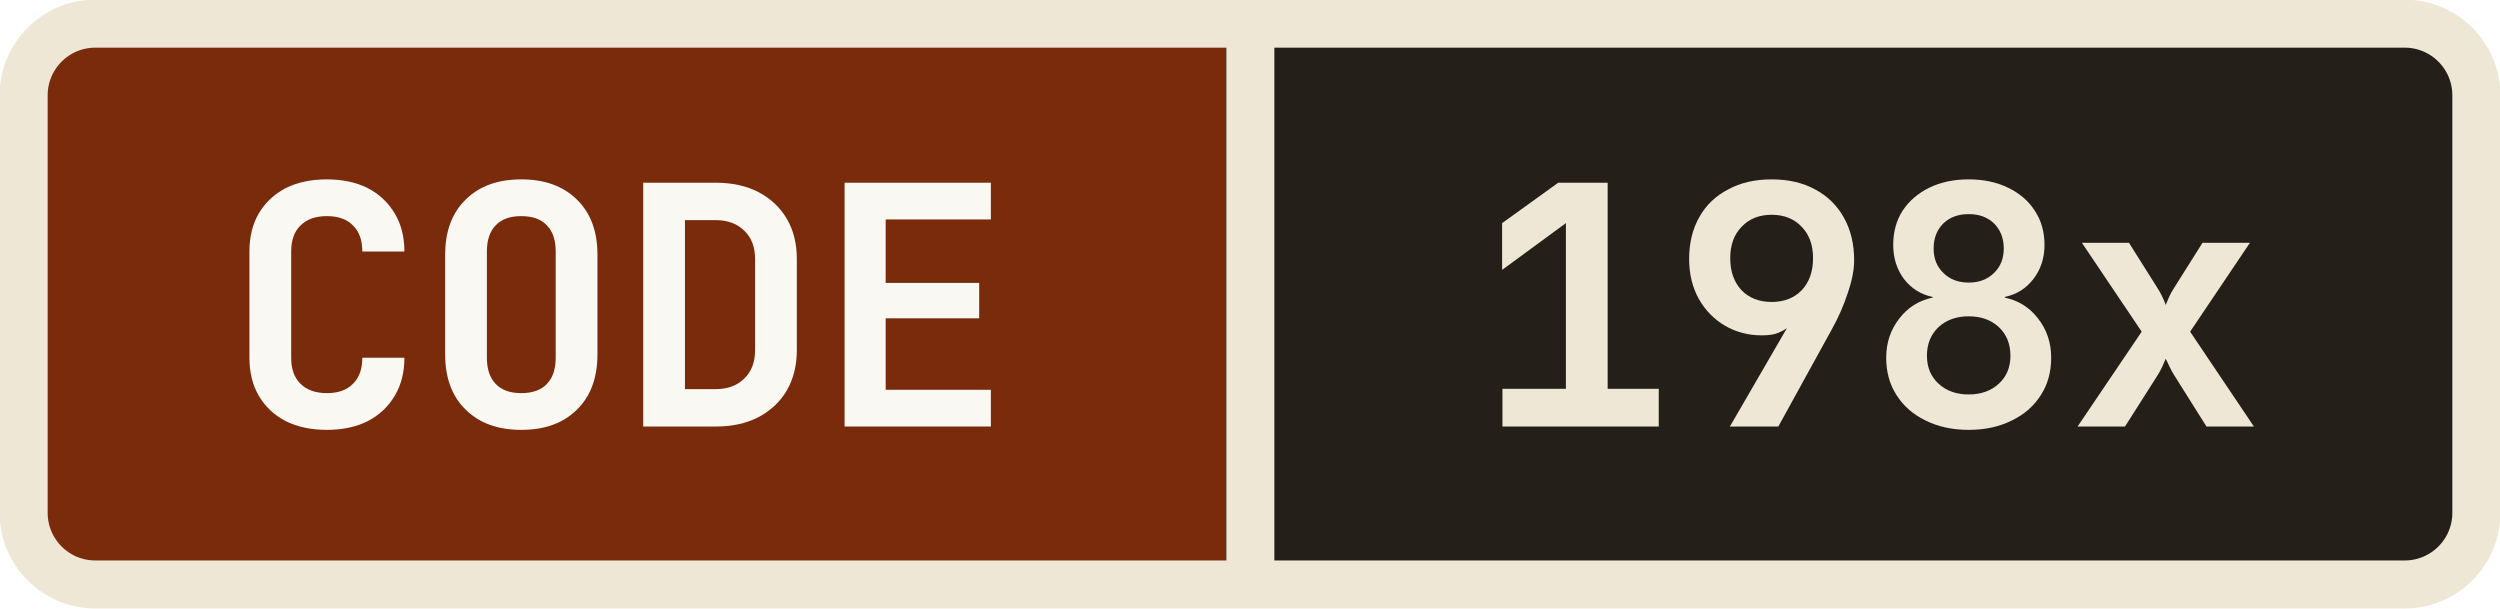
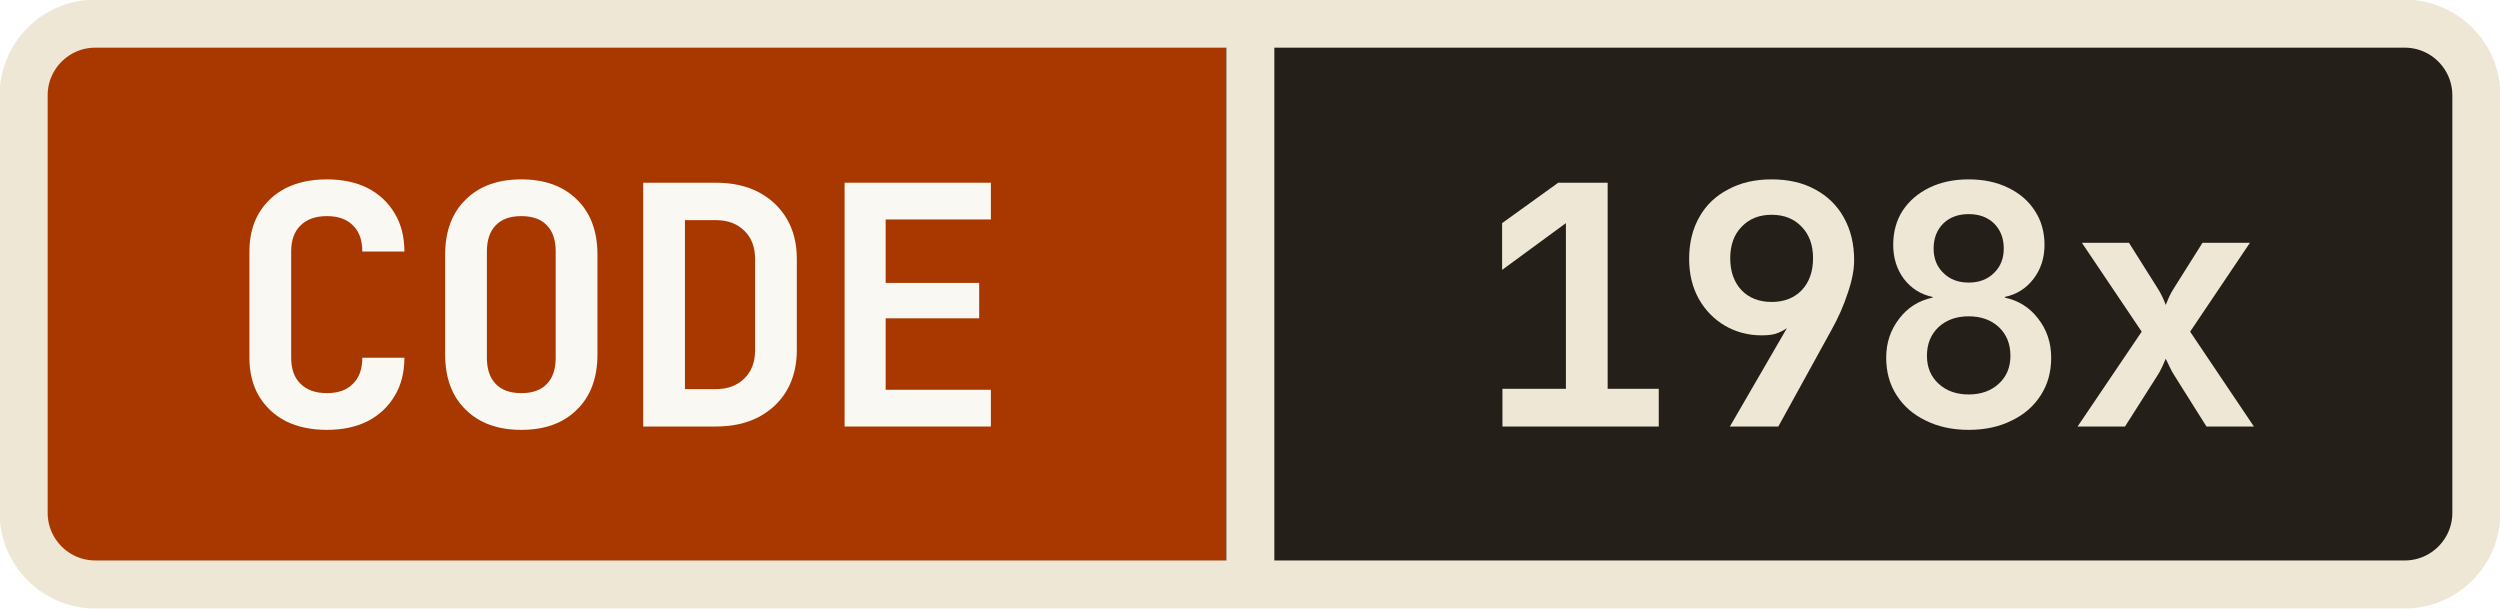
<svg xmlns="http://www.w3.org/2000/svg" width="359.3" height="87.5" viewBox="0 0 359.3 87.5" role="img" aria-label="Code198x">
  <g>
    <clipPath id="r">
      <rect x="3.4" y="3.4" width="352.5" height="80.6" rx="10.3" />
    </clipPath>
    <g clip-path="url(#r)">
-       <rect x="3.4" y="3.4" width="172.8" height="80.6" fill="#792b0b" />
+       <rect x="3.4" y="3.4" width="172.8" height="80.6" fill="#a93800" />
      <rect x="176.2" y="3.4" width="179.7" height="80.6" fill="#242019" />
    </g>
    <rect x="3.4" y="3.4" width="352.5" height="80.6" rx="10.3" fill="none" stroke="#efe7d6" stroke-width="6.9" />
    <line x1="179.7" y1="3.4" x2="179.7" y2="84.1" stroke="#efe7d6" stroke-width="6.9" />
    <g fill="#faf8f2" transform="translate(32.2 61.3) scale(0.048 -0.048)">
      <path d="M308 -10Q237 -10 185 16Q133 43 104 92Q76 140 76 206V524Q76 590 104 638Q133 687 185 714Q237 740 308 740Q378 740 430 714Q482 687 511 638Q540 590 540 524H414Q414 575 386 602Q359 630 308 630Q257 630 229 602Q201 575 201 524V206Q201 155 229 128Q257 100 308 100Q359 100 386 128Q414 155 414 206H540Q540 140 511 92Q482 43 430 16Q378 -10 308 -10Z" />
      <path d="M300 -10Q195 -10 134 50Q72 110 72 216V514Q72 620 134 680Q195 740 300 740Q405 740 466 680Q528 620 528 515V216Q528 110 466 50Q405 -10 300 -10ZM300 100Q351 100 377 128Q403 155 403 206V524Q403 575 377 602Q351 630 300 630Q249 630 223 602Q197 575 197 524V206Q197 155 223 128Q249 100 300 100Z" transform="translate(590 0)" />
      <path d="M75 0V730H292Q366 730 420 702Q475 673 505 622Q535 571 535 502V229Q535 160 505 108Q475 57 420 28Q366 0 292 0ZM200 112H292Q346 112 378 144Q410 175 410 229V502Q410 555 378 586Q346 618 292 618H200Z" transform="translate(1180 0)" />
      <path d="M88 0V730H526V620H211V430H491V324H211V110H526V0Z" transform="translate(1770 0)" />
    </g>
    <g fill="#efe7d6" transform="translate(211.9 61.3) scale(0.048 -0.048)">
      <path d="M84 0V113H274V609L83 469V609L251 730H399V113H552V0Z" />
      <path d="M175 0 346 295Q334 286 318 280Q302 273 270 273Q210 273 160 302Q111 331 82 382Q53 434 53 502Q53 574 84 628Q114 681 170 710Q225 740 300 740Q375 740 430 710Q486 680 516 626Q547 571 547 498Q547 455 528 400Q510 344 478 287L320 0ZM300 373Q356 373 390 408Q424 444 424 504Q424 563 390 598Q356 634 300 634Q244 634 210 598Q176 563 176 504Q176 444 210 408Q244 373 300 373Z" transform="translate(590 0)" />
      <path d="M300 -10Q227 -10 171 18Q115 45 84 94Q53 142 53 206Q53 273 92 323Q130 373 192 386V388Q139 399 106 442Q74 485 74 544Q74 602 102 646Q131 690 182 715Q233 740 300 740Q367 740 418 715Q470 690 498 646Q527 602 527 544Q527 485 494 442Q461 399 408 388V386Q470 373 508 323Q547 273 547 206Q547 142 516 94Q485 45 429 18Q373 -10 300 -10ZM300 431Q347 431 376 460Q405 488 405 533Q405 579 376 608Q347 636 300 636Q253 636 224 608Q195 579 195 533Q195 488 224 460Q253 431 300 431ZM300 96Q355 96 390 128Q425 160 425 212Q425 265 390 298Q355 330 300 330Q245 330 210 298Q175 265 175 212Q175 160 210 128Q245 96 300 96Z" transform="translate(1180 0)" />
      <path d="M36 0 228 284 49 550H190L275 415Q283 403 290 388Q297 373 300 364Q304 373 310 388Q317 403 325 415L410 550H552L373 284L564 0H422L327 151Q319 163 312 178Q304 194 300 203Q296 194 289 178Q282 163 274 151L178 0Z" transform="translate(1770 0)" />
    </g>
  </g>
</svg>
